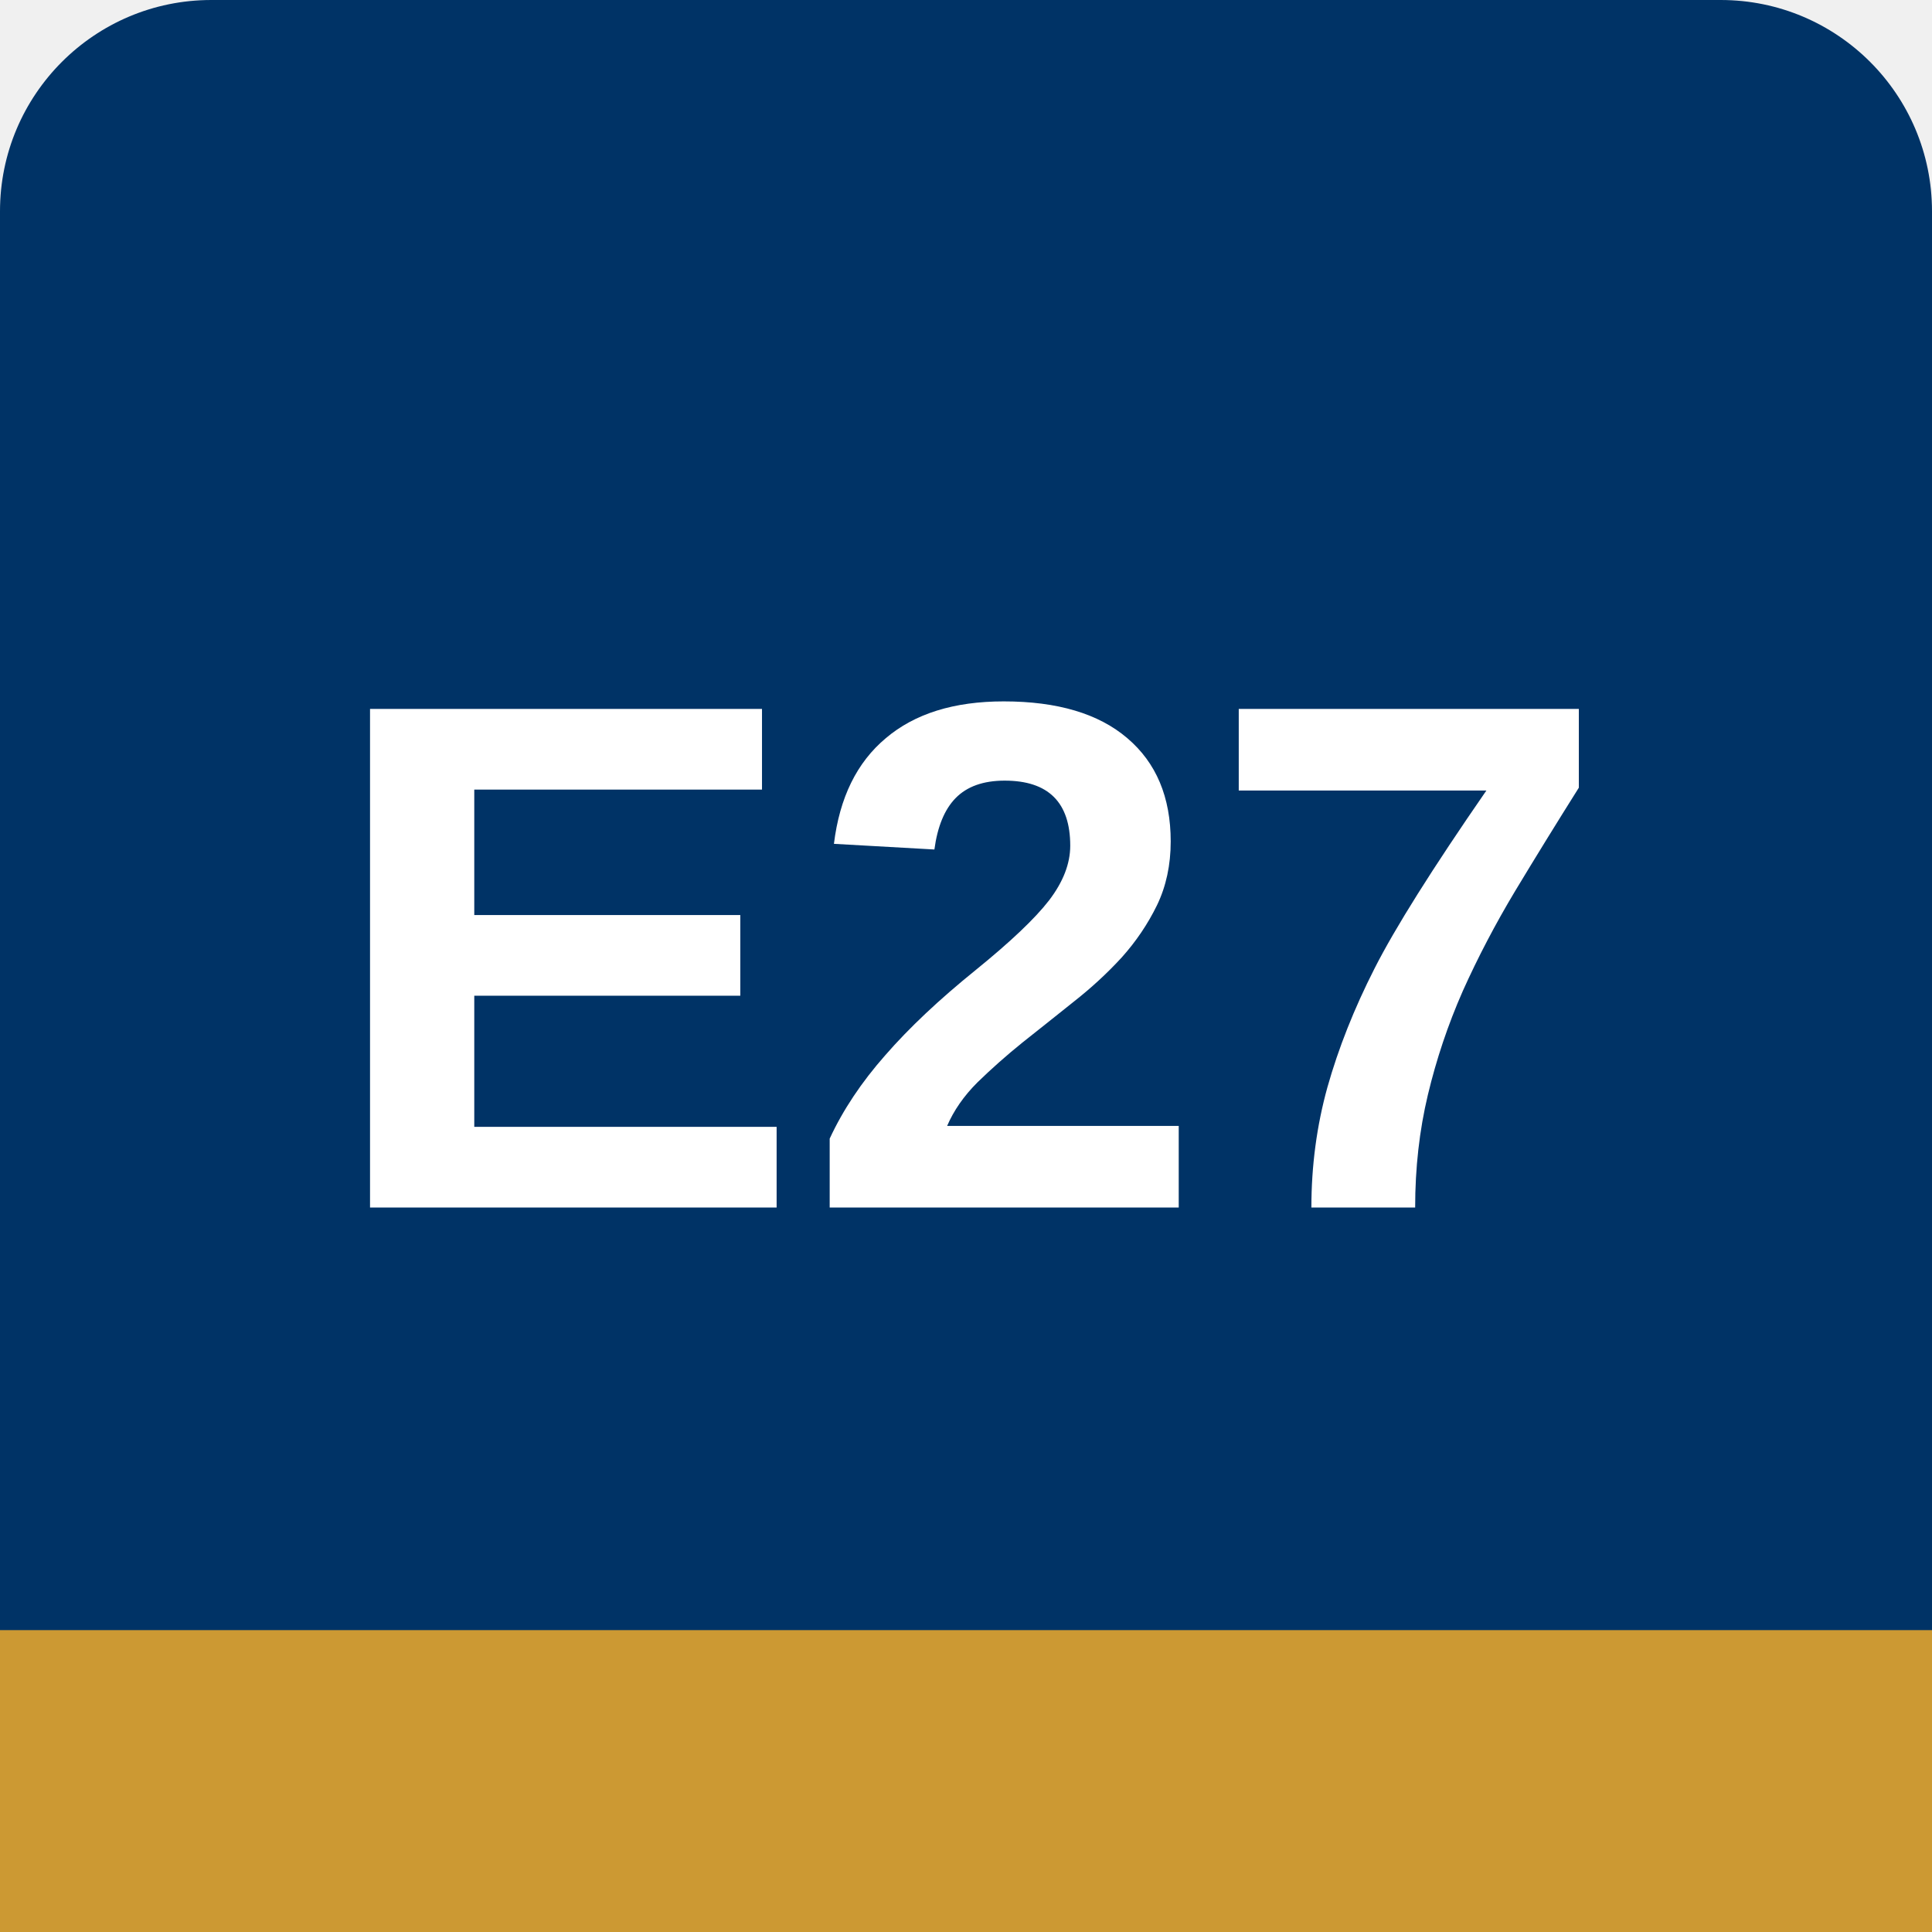
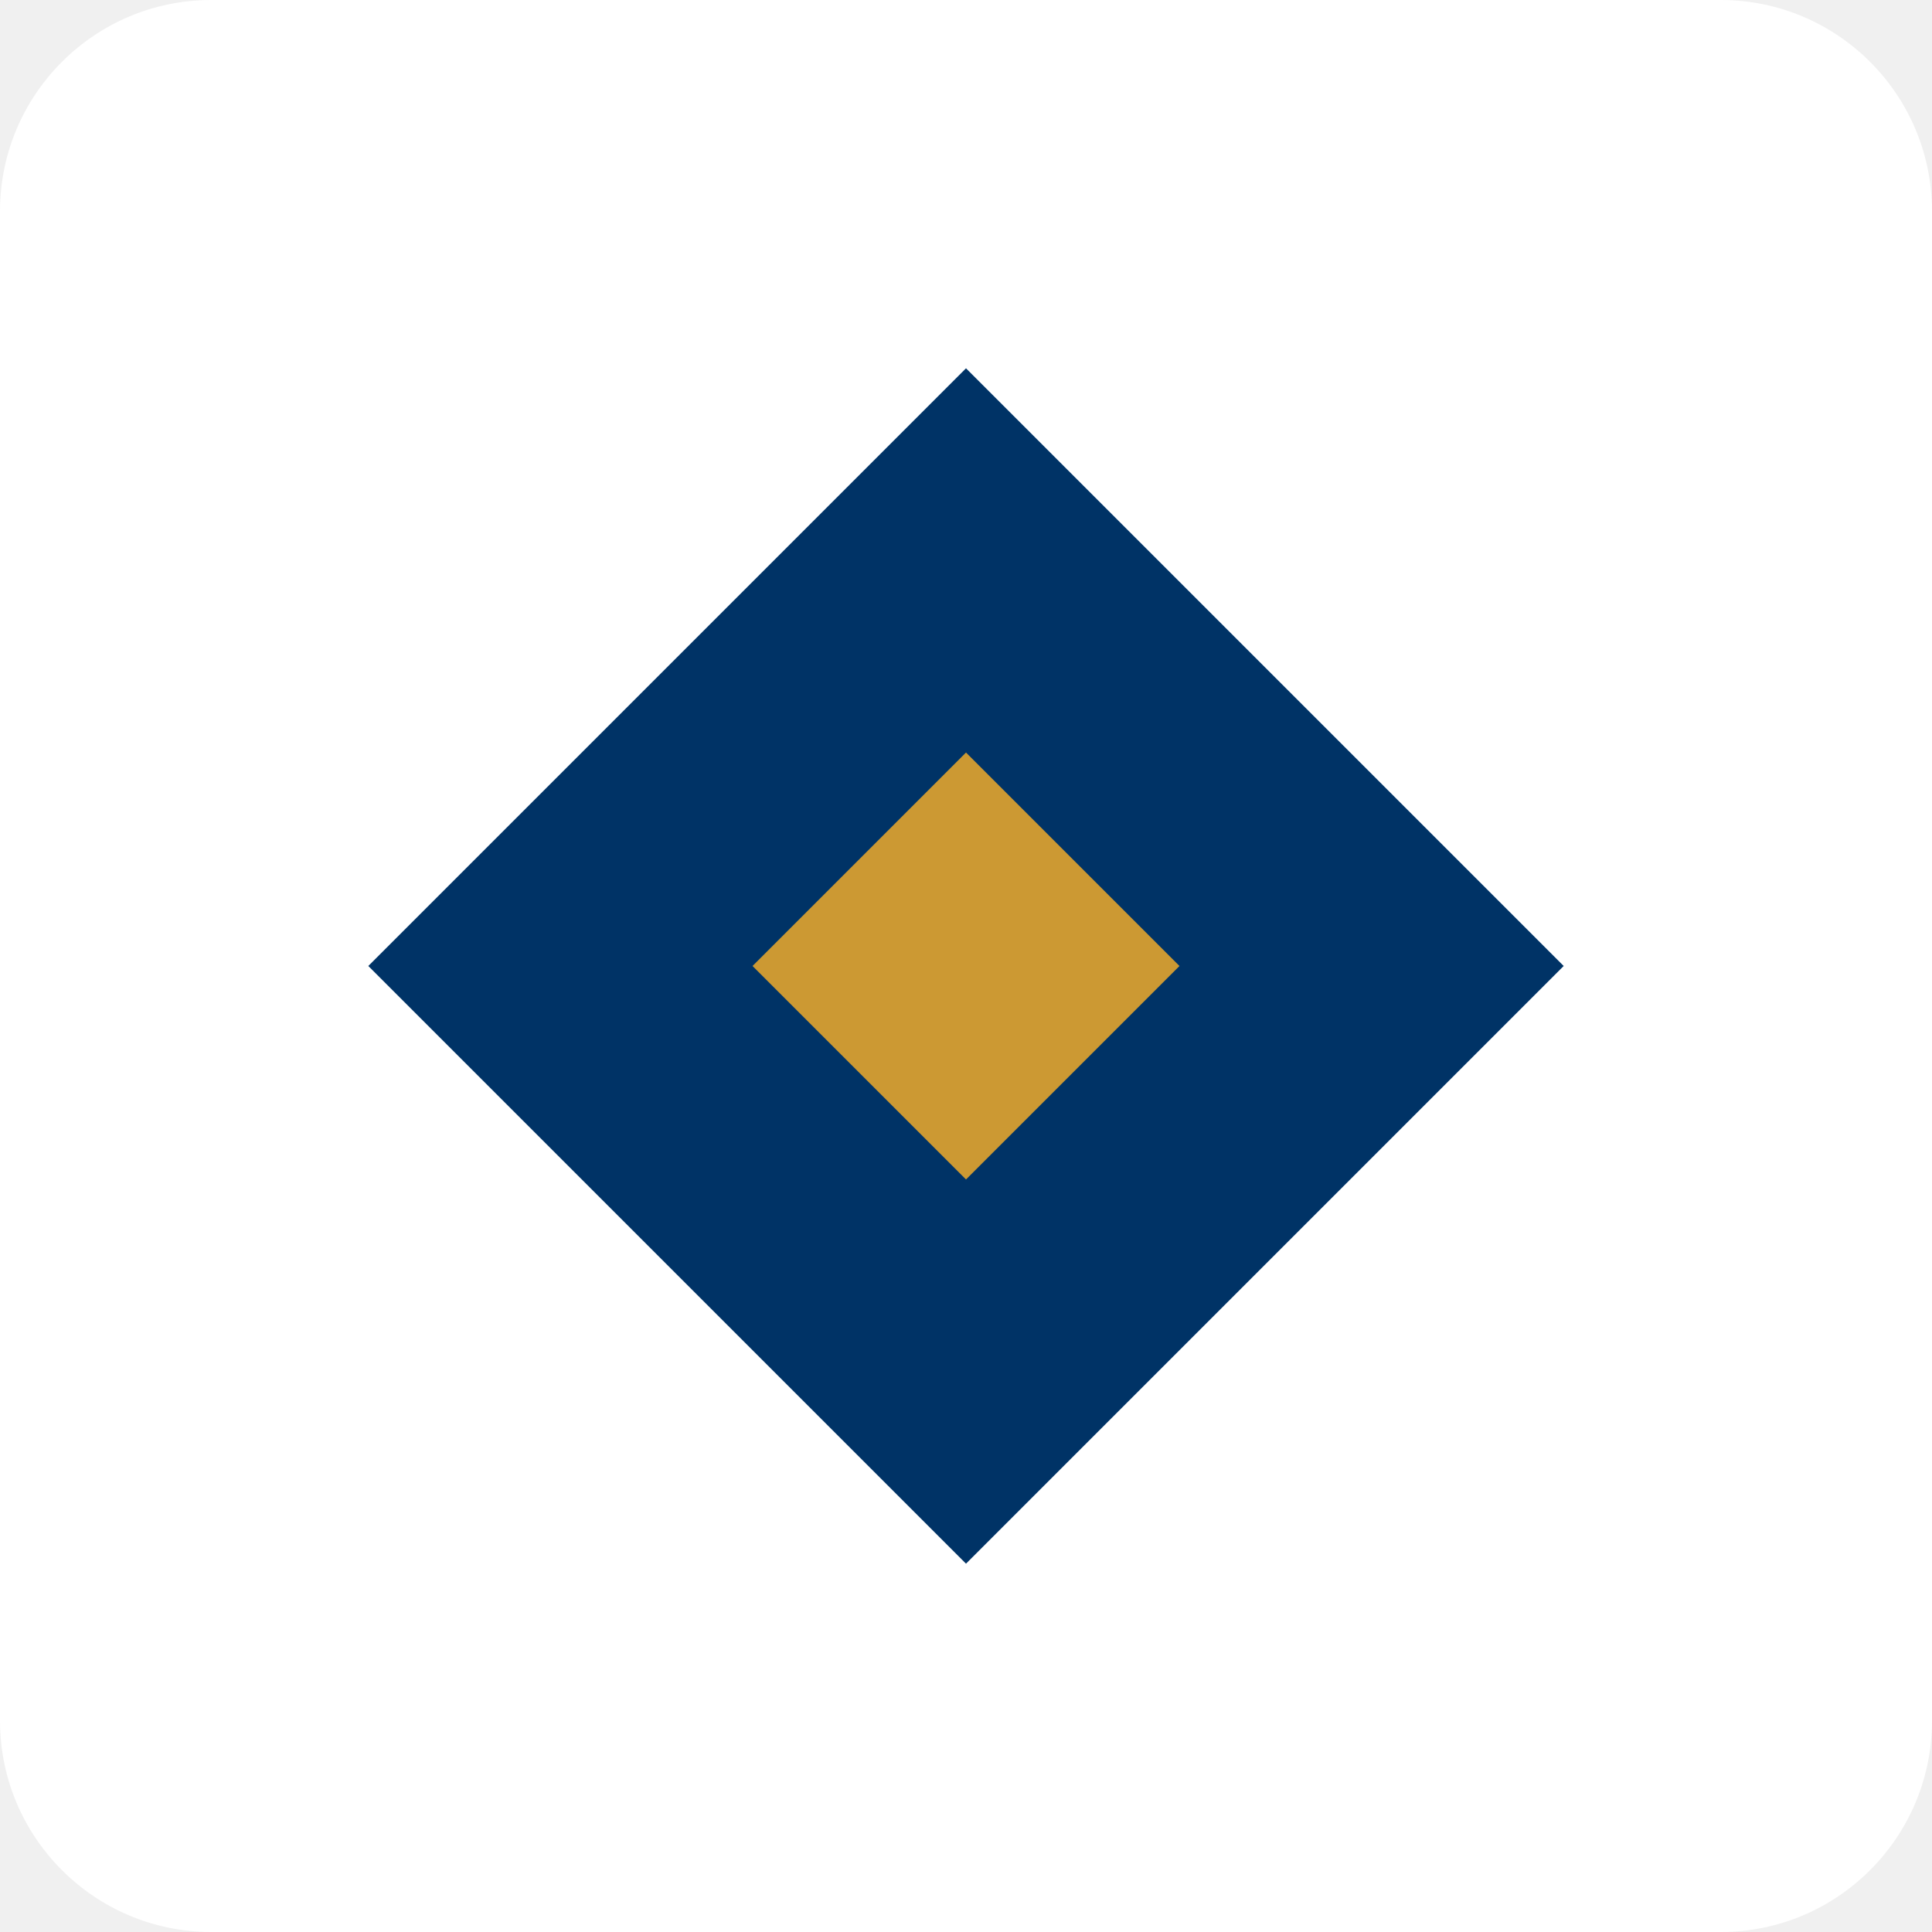
<svg xmlns="http://www.w3.org/2000/svg" viewBox="0 0 64 64">
-   <rect width="64" height="64" rx="7" fill="#003366" />
-   <rect y="54" width="64" height="10" fill="#cc9933" />
-   <text x="32" y="40" text-anchor="middle" font-family="Arial, sans-serif" font-size="24" font-weight="700" fill="#fff">E27</text>
+   <rect width="64" height="64" rx="7" fill="#ffffff" />
+   <rect x="18" y="18" width="28" height="28" transform="rotate(45 32 32)" fill="#003366" />
+   <rect x="27" y="27" width="10" height="10" transform="rotate(45 32 32)" fill="#cc9933" />
</svg>
